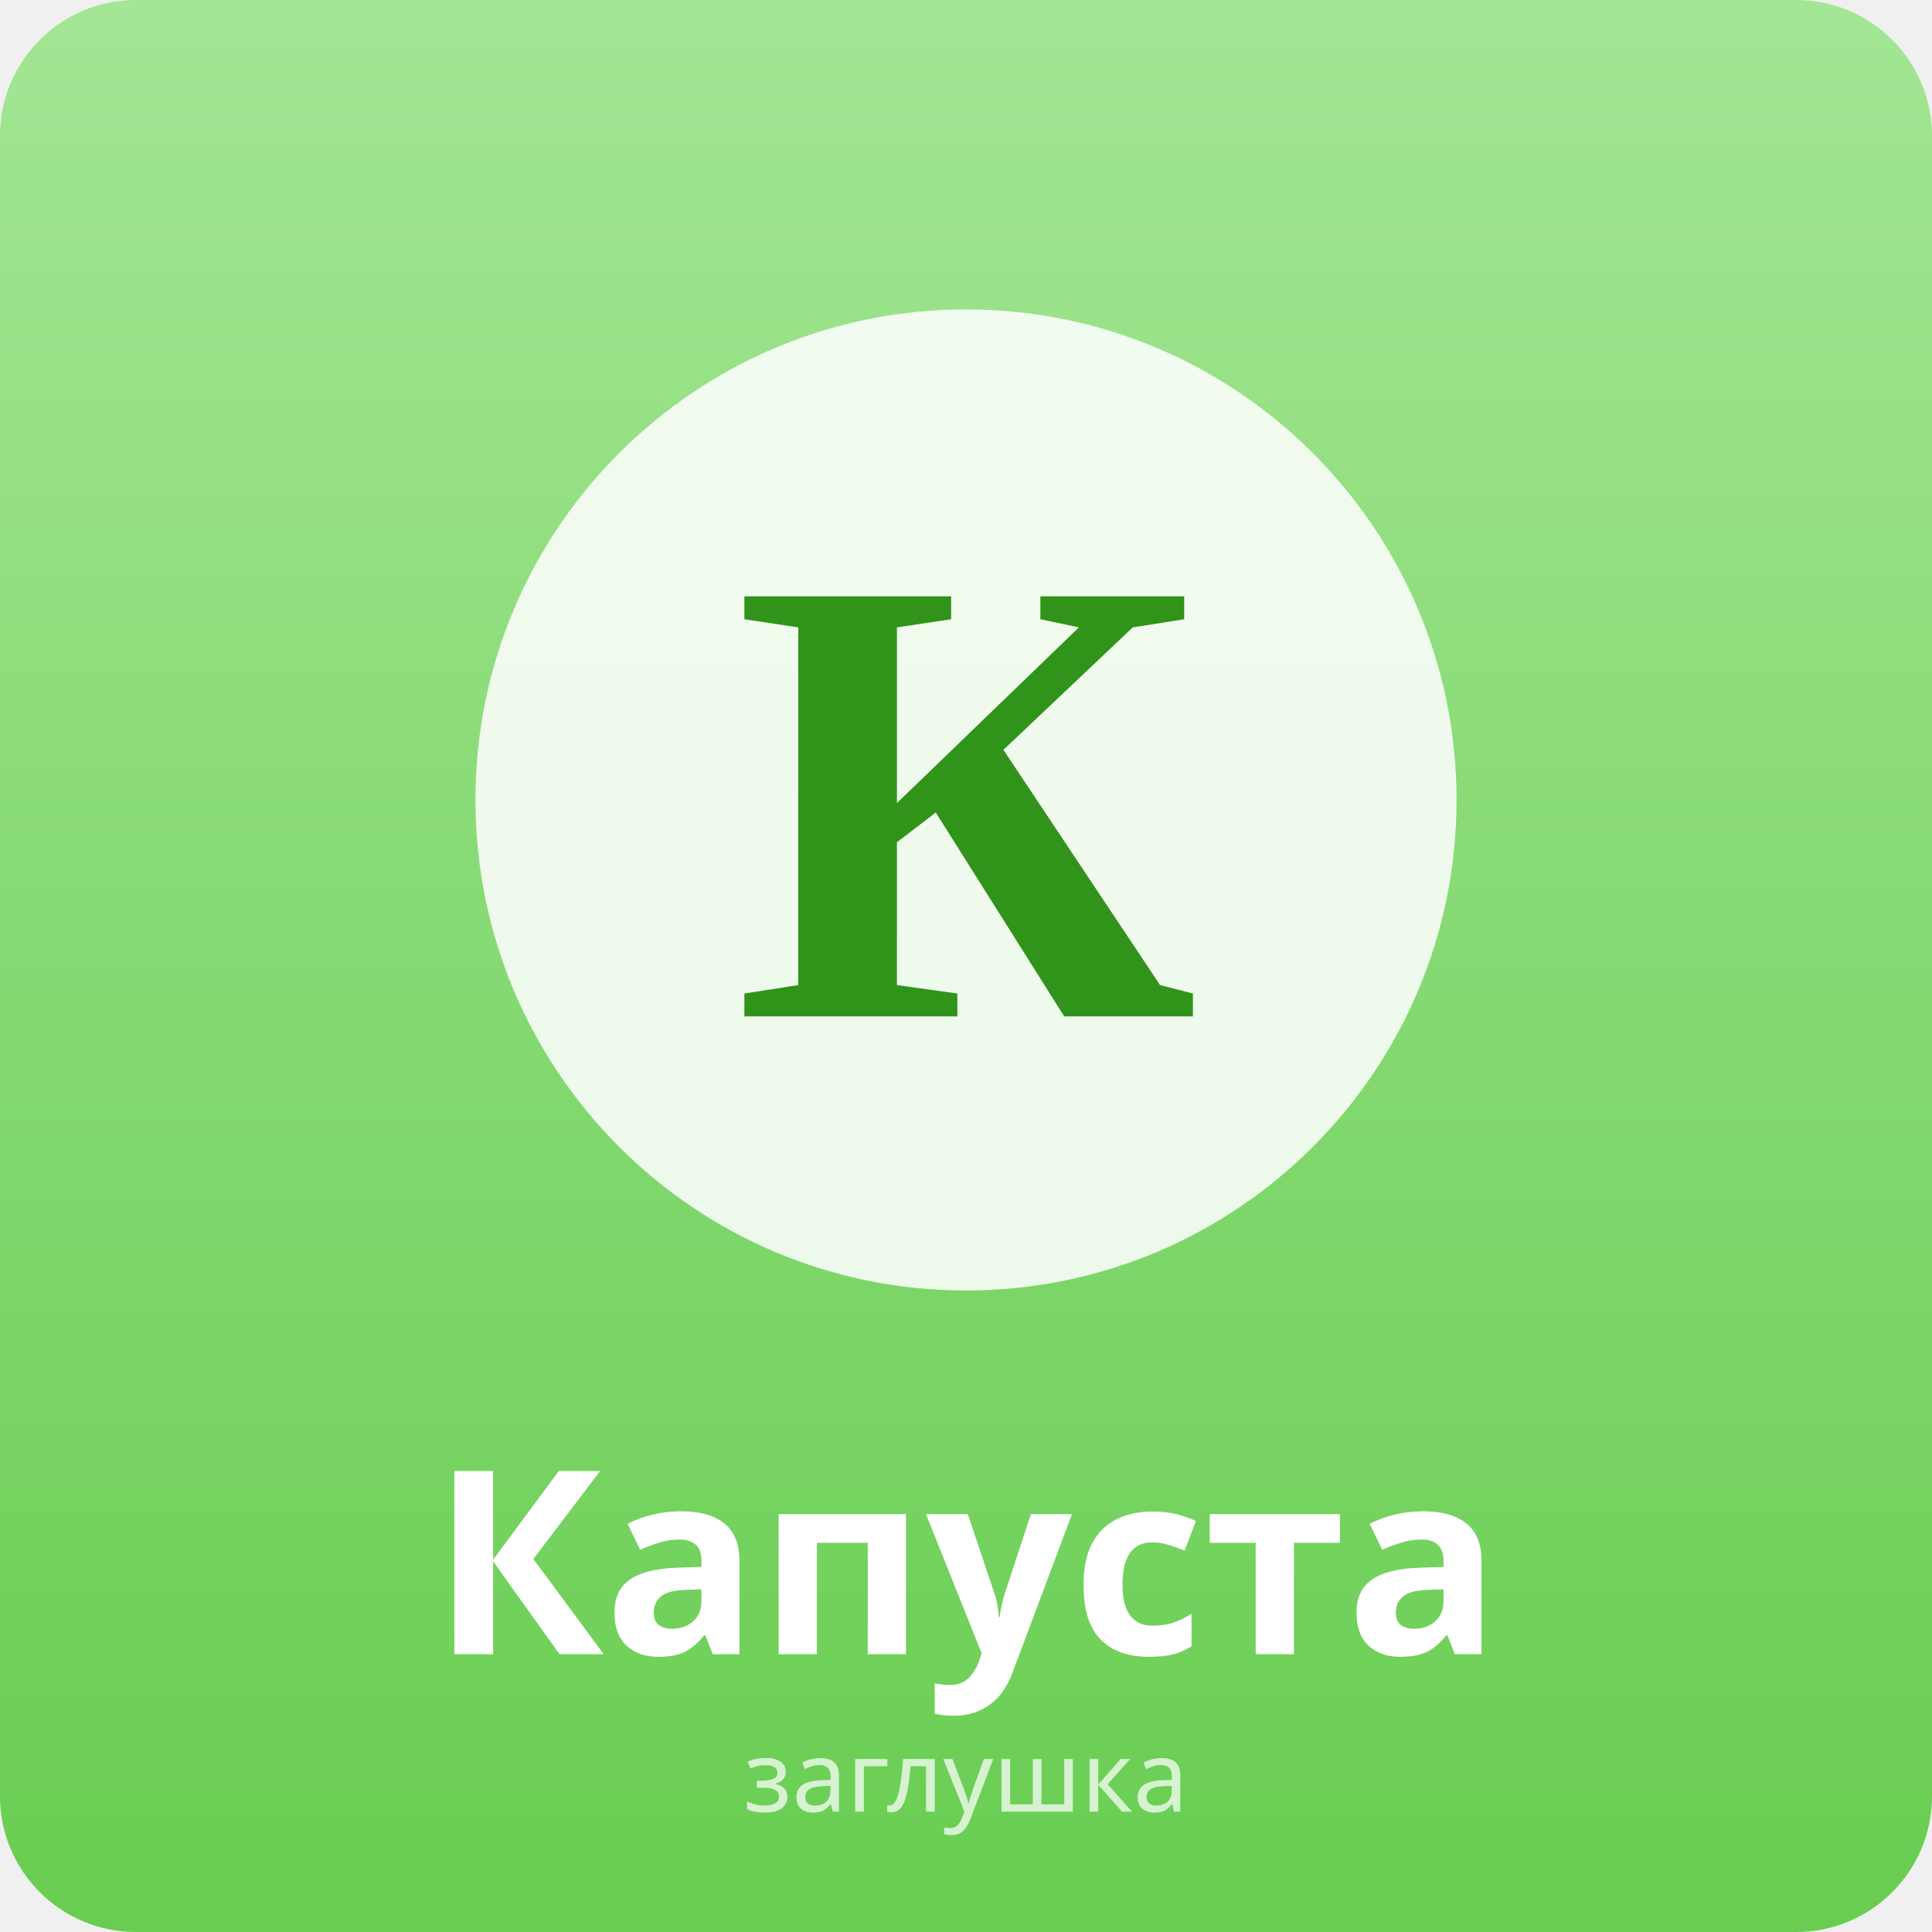
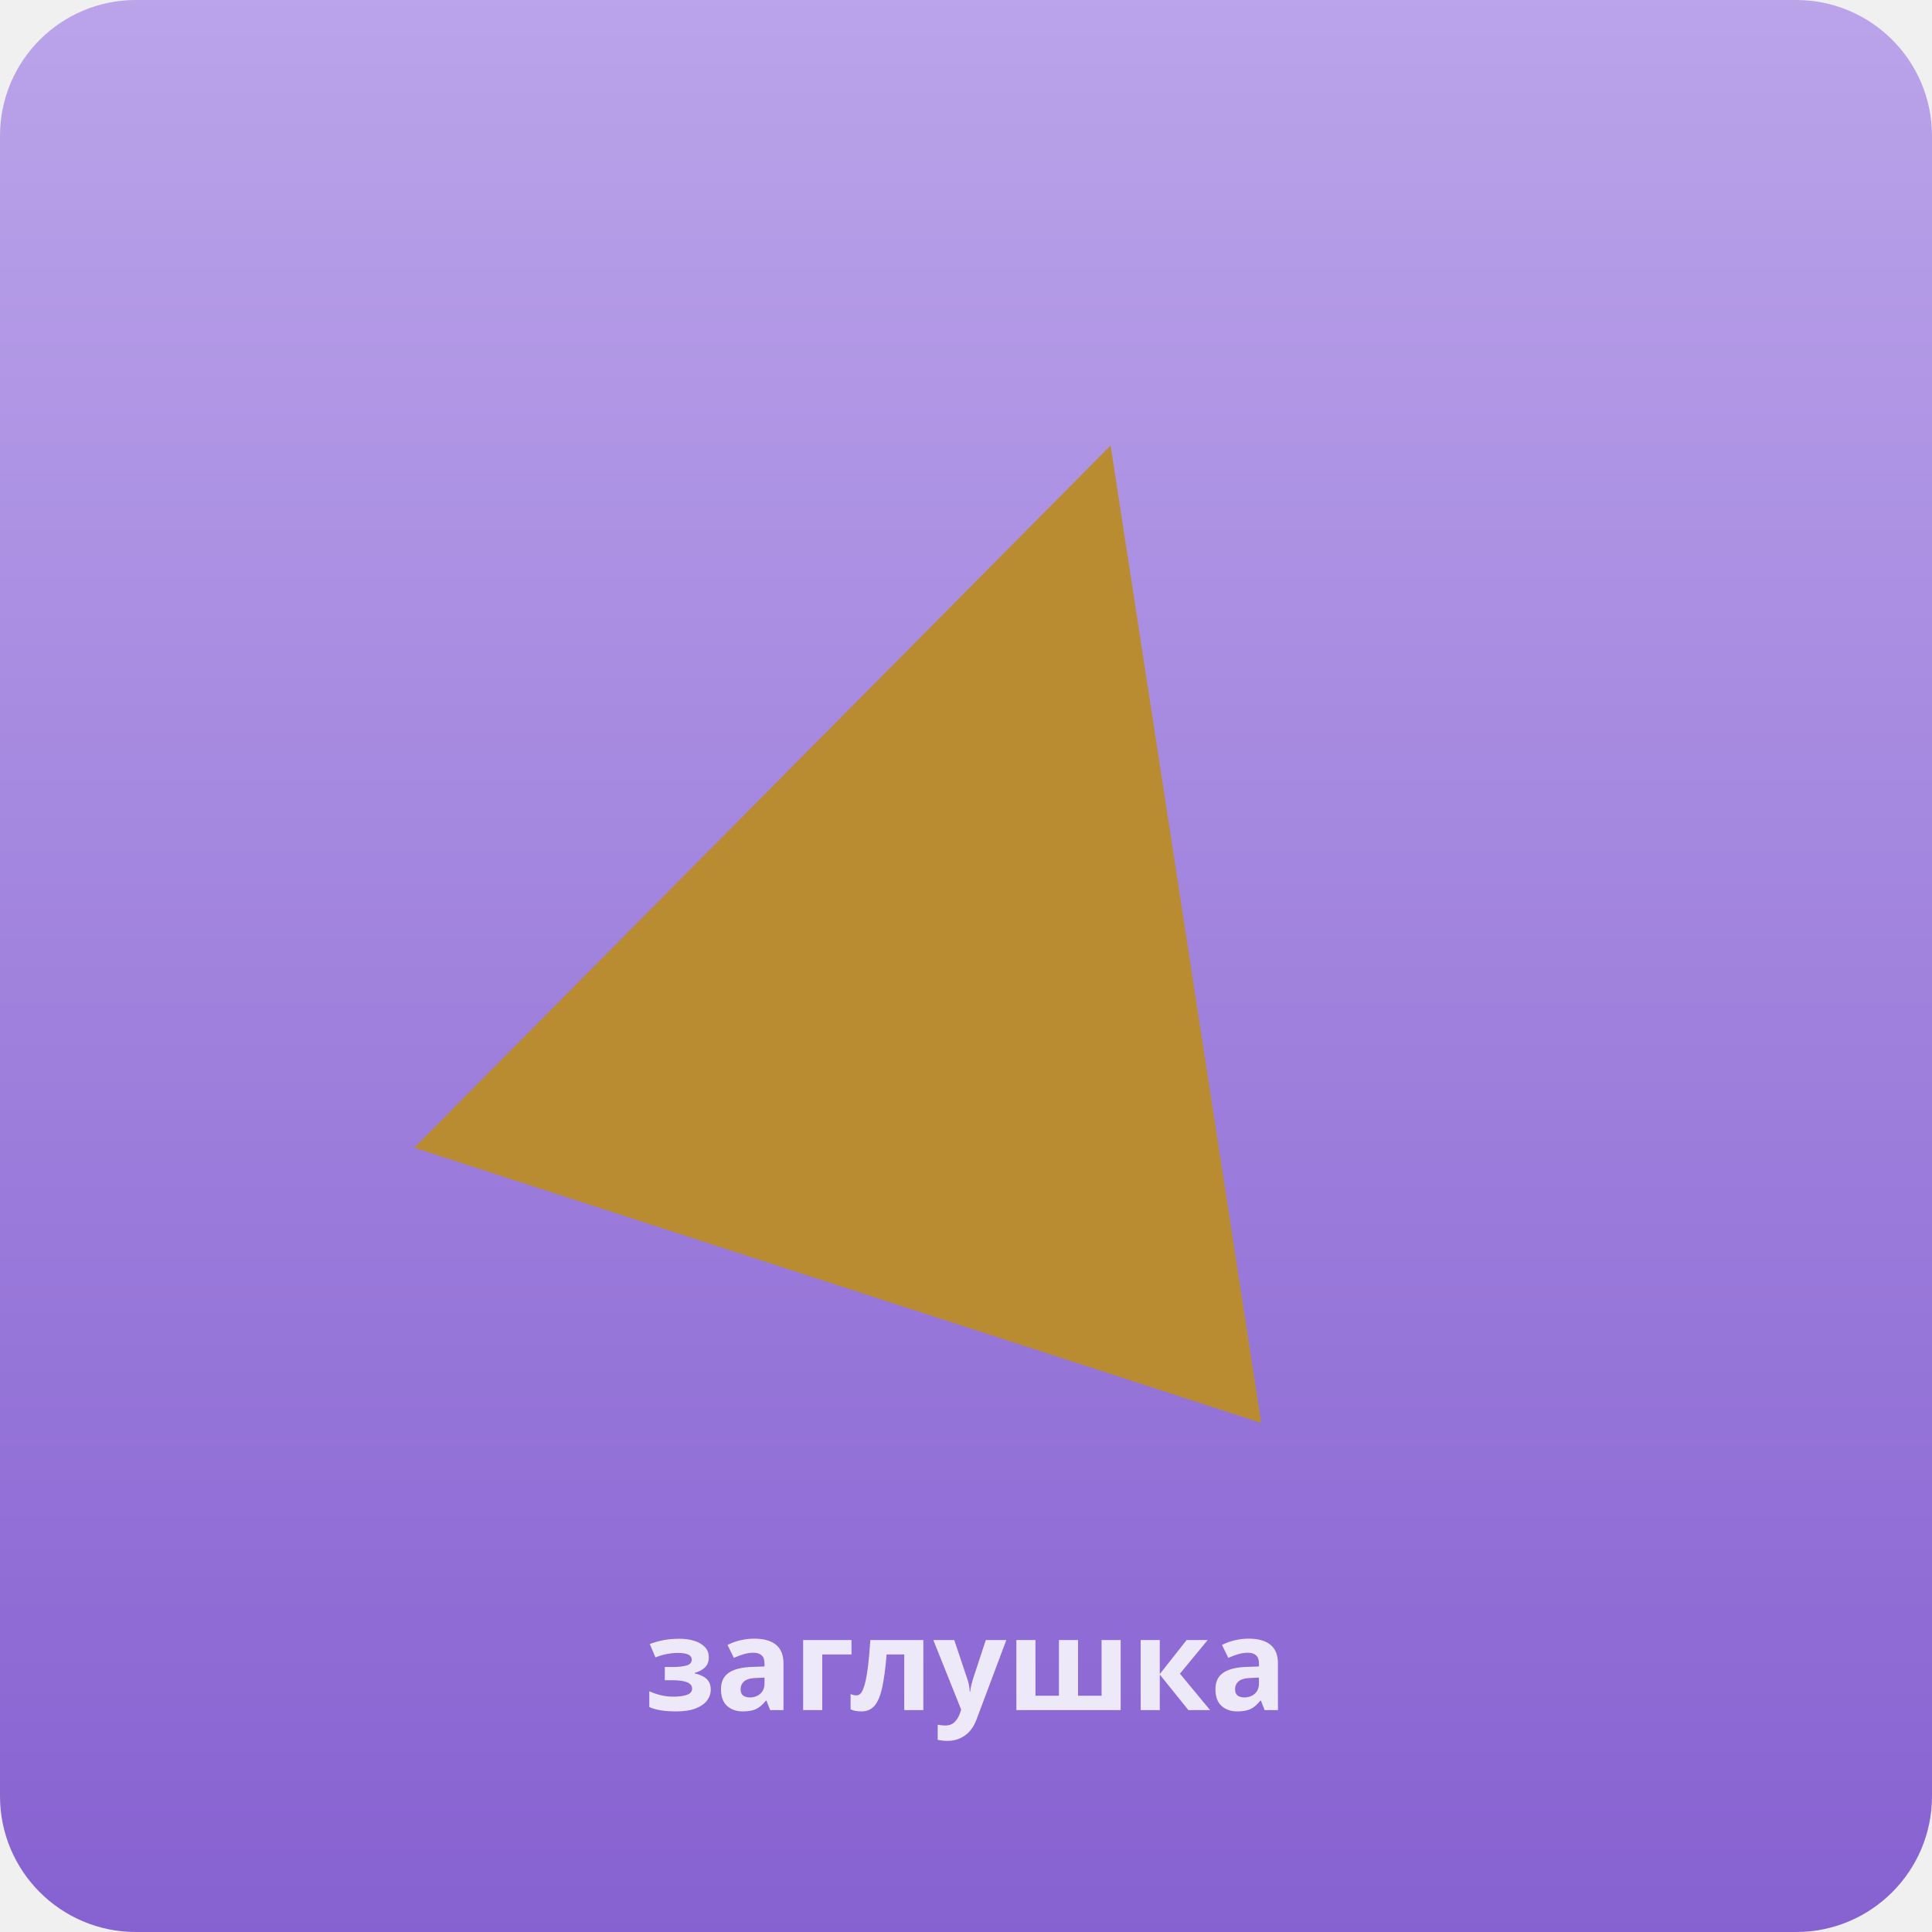
<svg xmlns="http://www.w3.org/2000/svg" viewBox="0 0 512 512" width="512" height="512">
  <defs>
    <linearGradient id="g" x1="0" y1="0" x2="0" y2="1">
-       <stop offset="0" stop-color="hsl(109 62% 74%)" />
-       <stop offset="1" stop-color="hsl(109 55% 56%)" />
+       <stop offset="0" stop-color="hsl(260 62% 78%)" />
+       <stop offset="1" stop-color="hsl(260 55% 60%)" />
    </linearGradient>
  </defs>
  <rect width="512" height="512" rx="36" fill="url(#g)" />
-   <circle cx="256" cy="212" r="130" fill="#ffffff" opacity="0.86" />
-   <text x="256" y="212" text-anchor="middle" dominant-baseline="central" font-family="Georgia, 'Times New Roman', serif" font-size="170" font-weight="700" fill="hsl(109 70% 34%)">К</text>
-   <text x="256" y="412" text-anchor="middle" dominant-baseline="central" font-family="system-ui, sans-serif" font-size="68" font-weight="700" fill="#ffffff">Капуста</text>
-   <text x="256" y="470" text-anchor="middle" dominant-baseline="central" font-family="system-ui, sans-serif" font-size="26" fill="#ffffff" opacity="0.72">заглушка</text>
+   <g transform="rotate(18 256 236)">
+     <polygon points="256,112 374,346 138,346" fill="hsl(40 58% 46%)" />
+   </g>
+   <text x="256" y="440" text-anchor="middle" dominant-baseline="central" font-family="system-ui, sans-serif" font-size="34" font-weight="700" fill="#ffffff" opacity="0.85">заглушка</text>
</svg>
